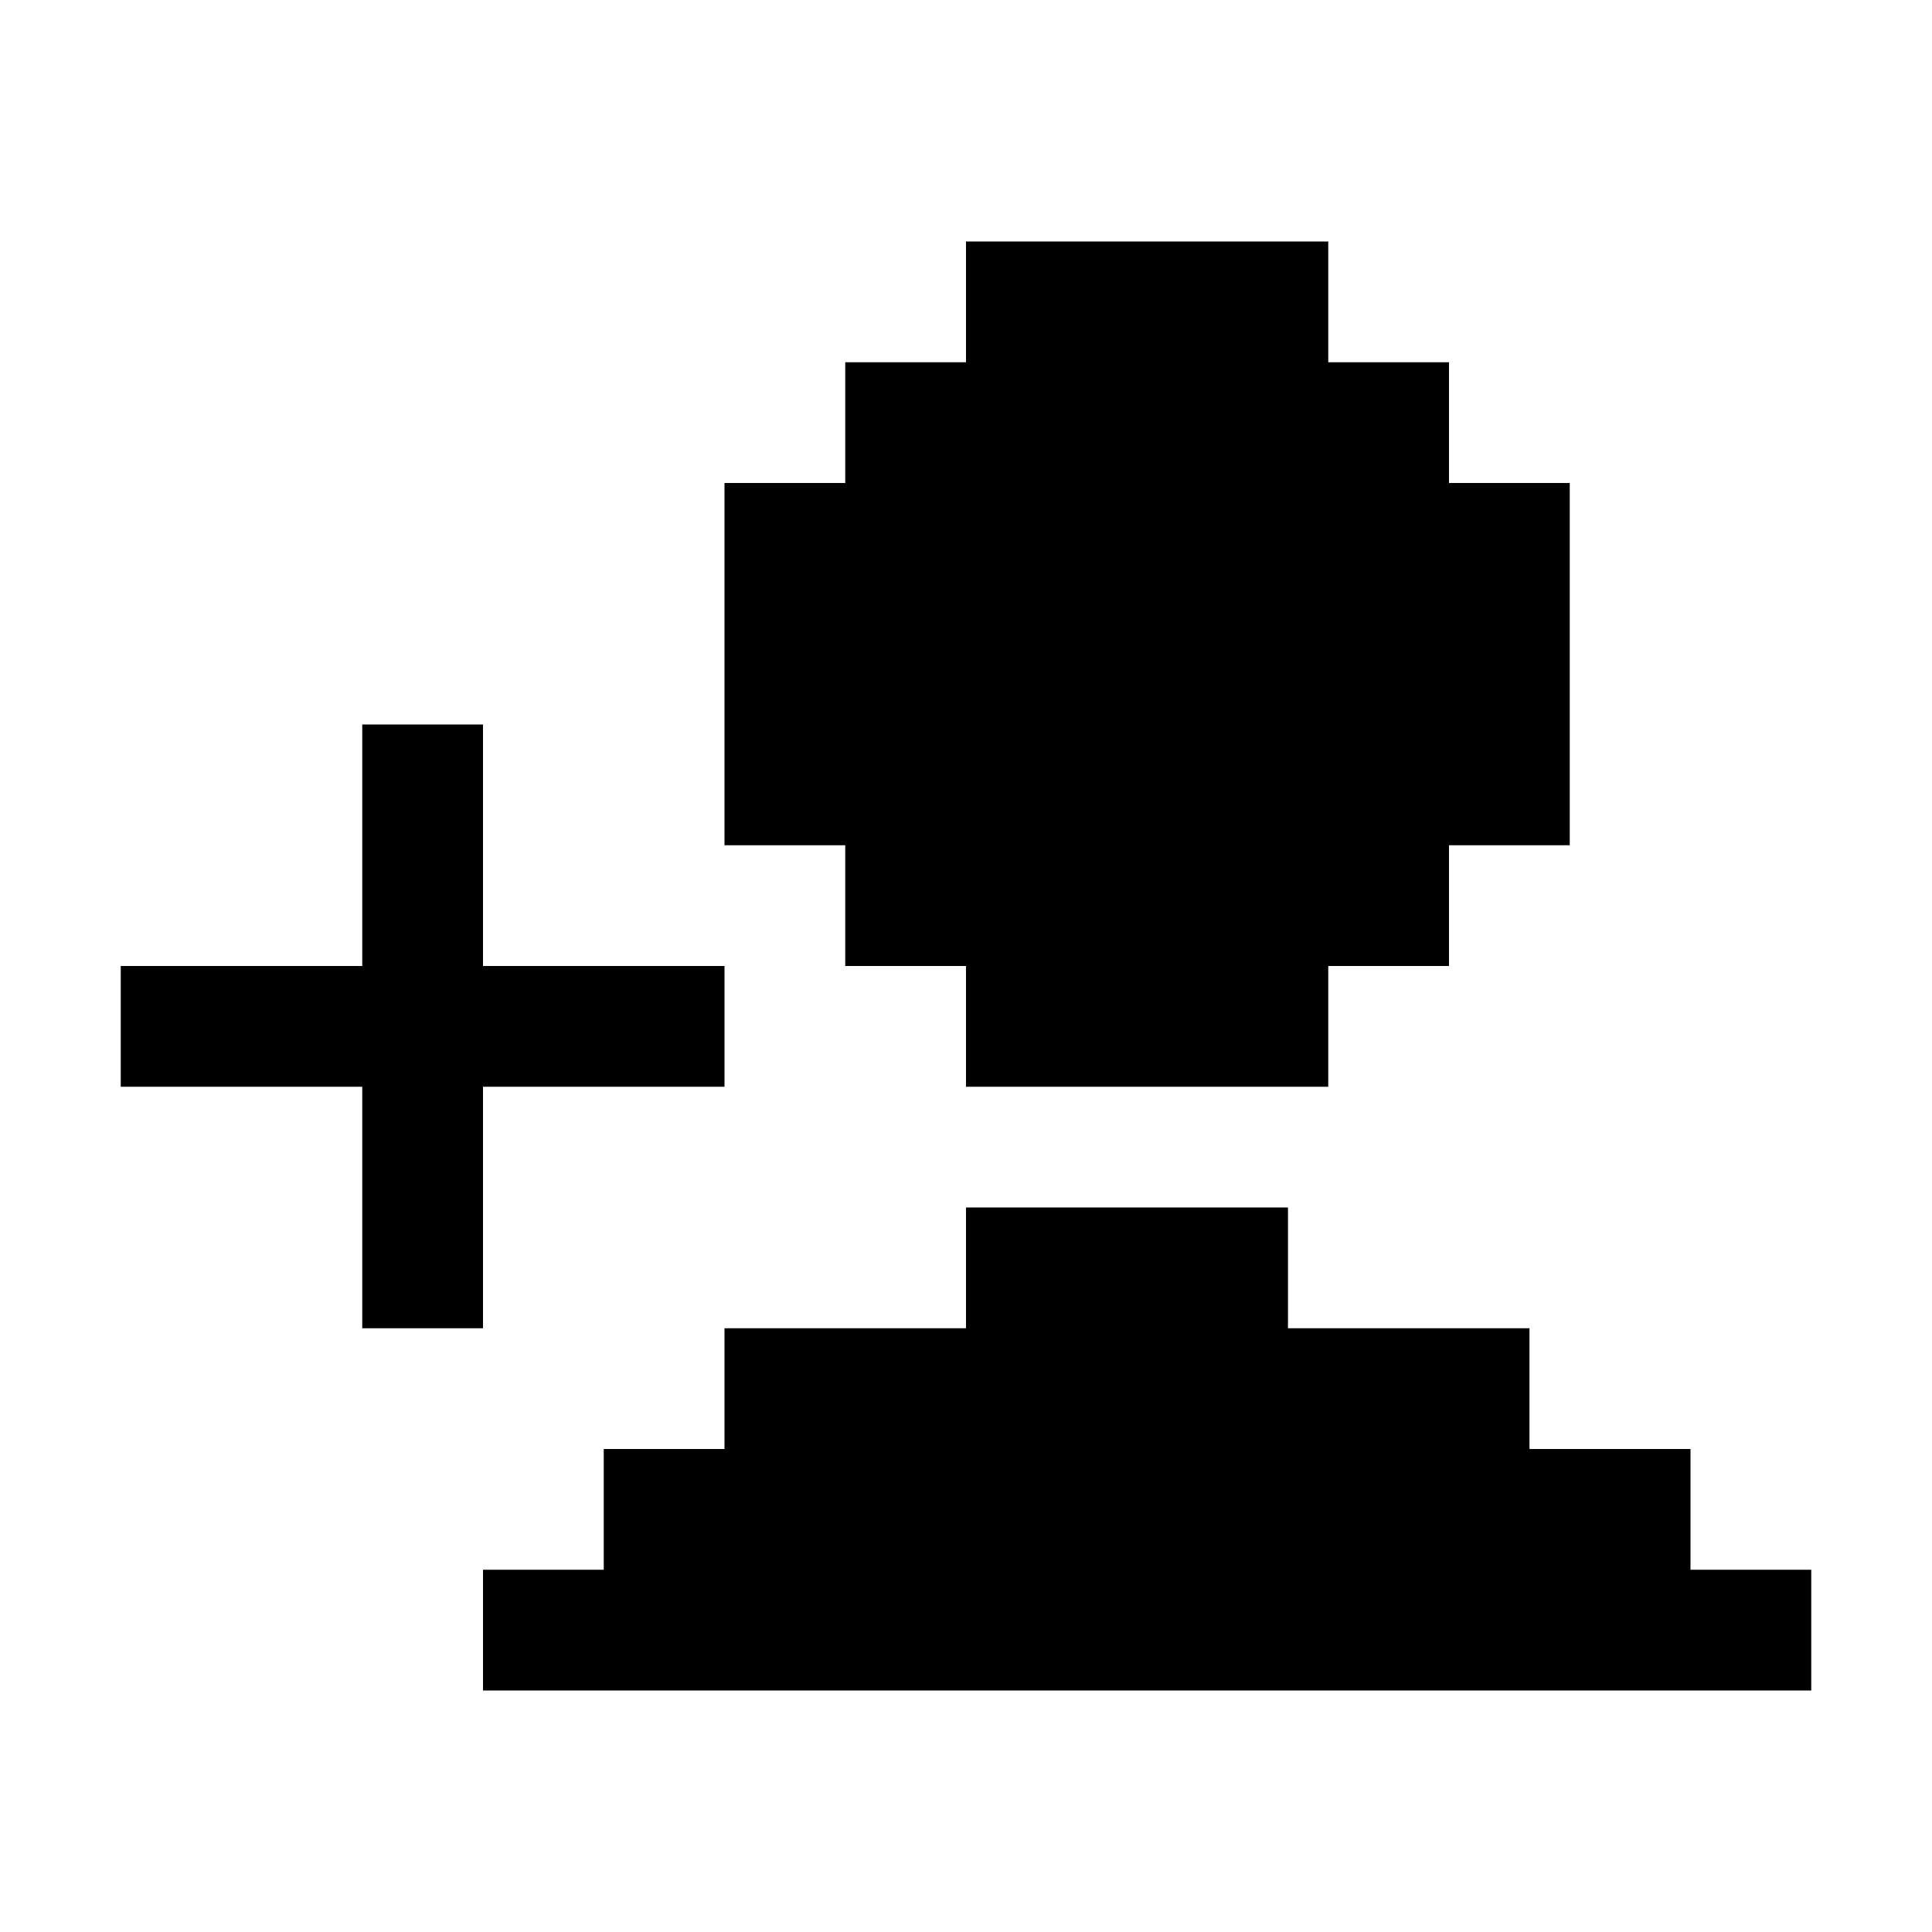
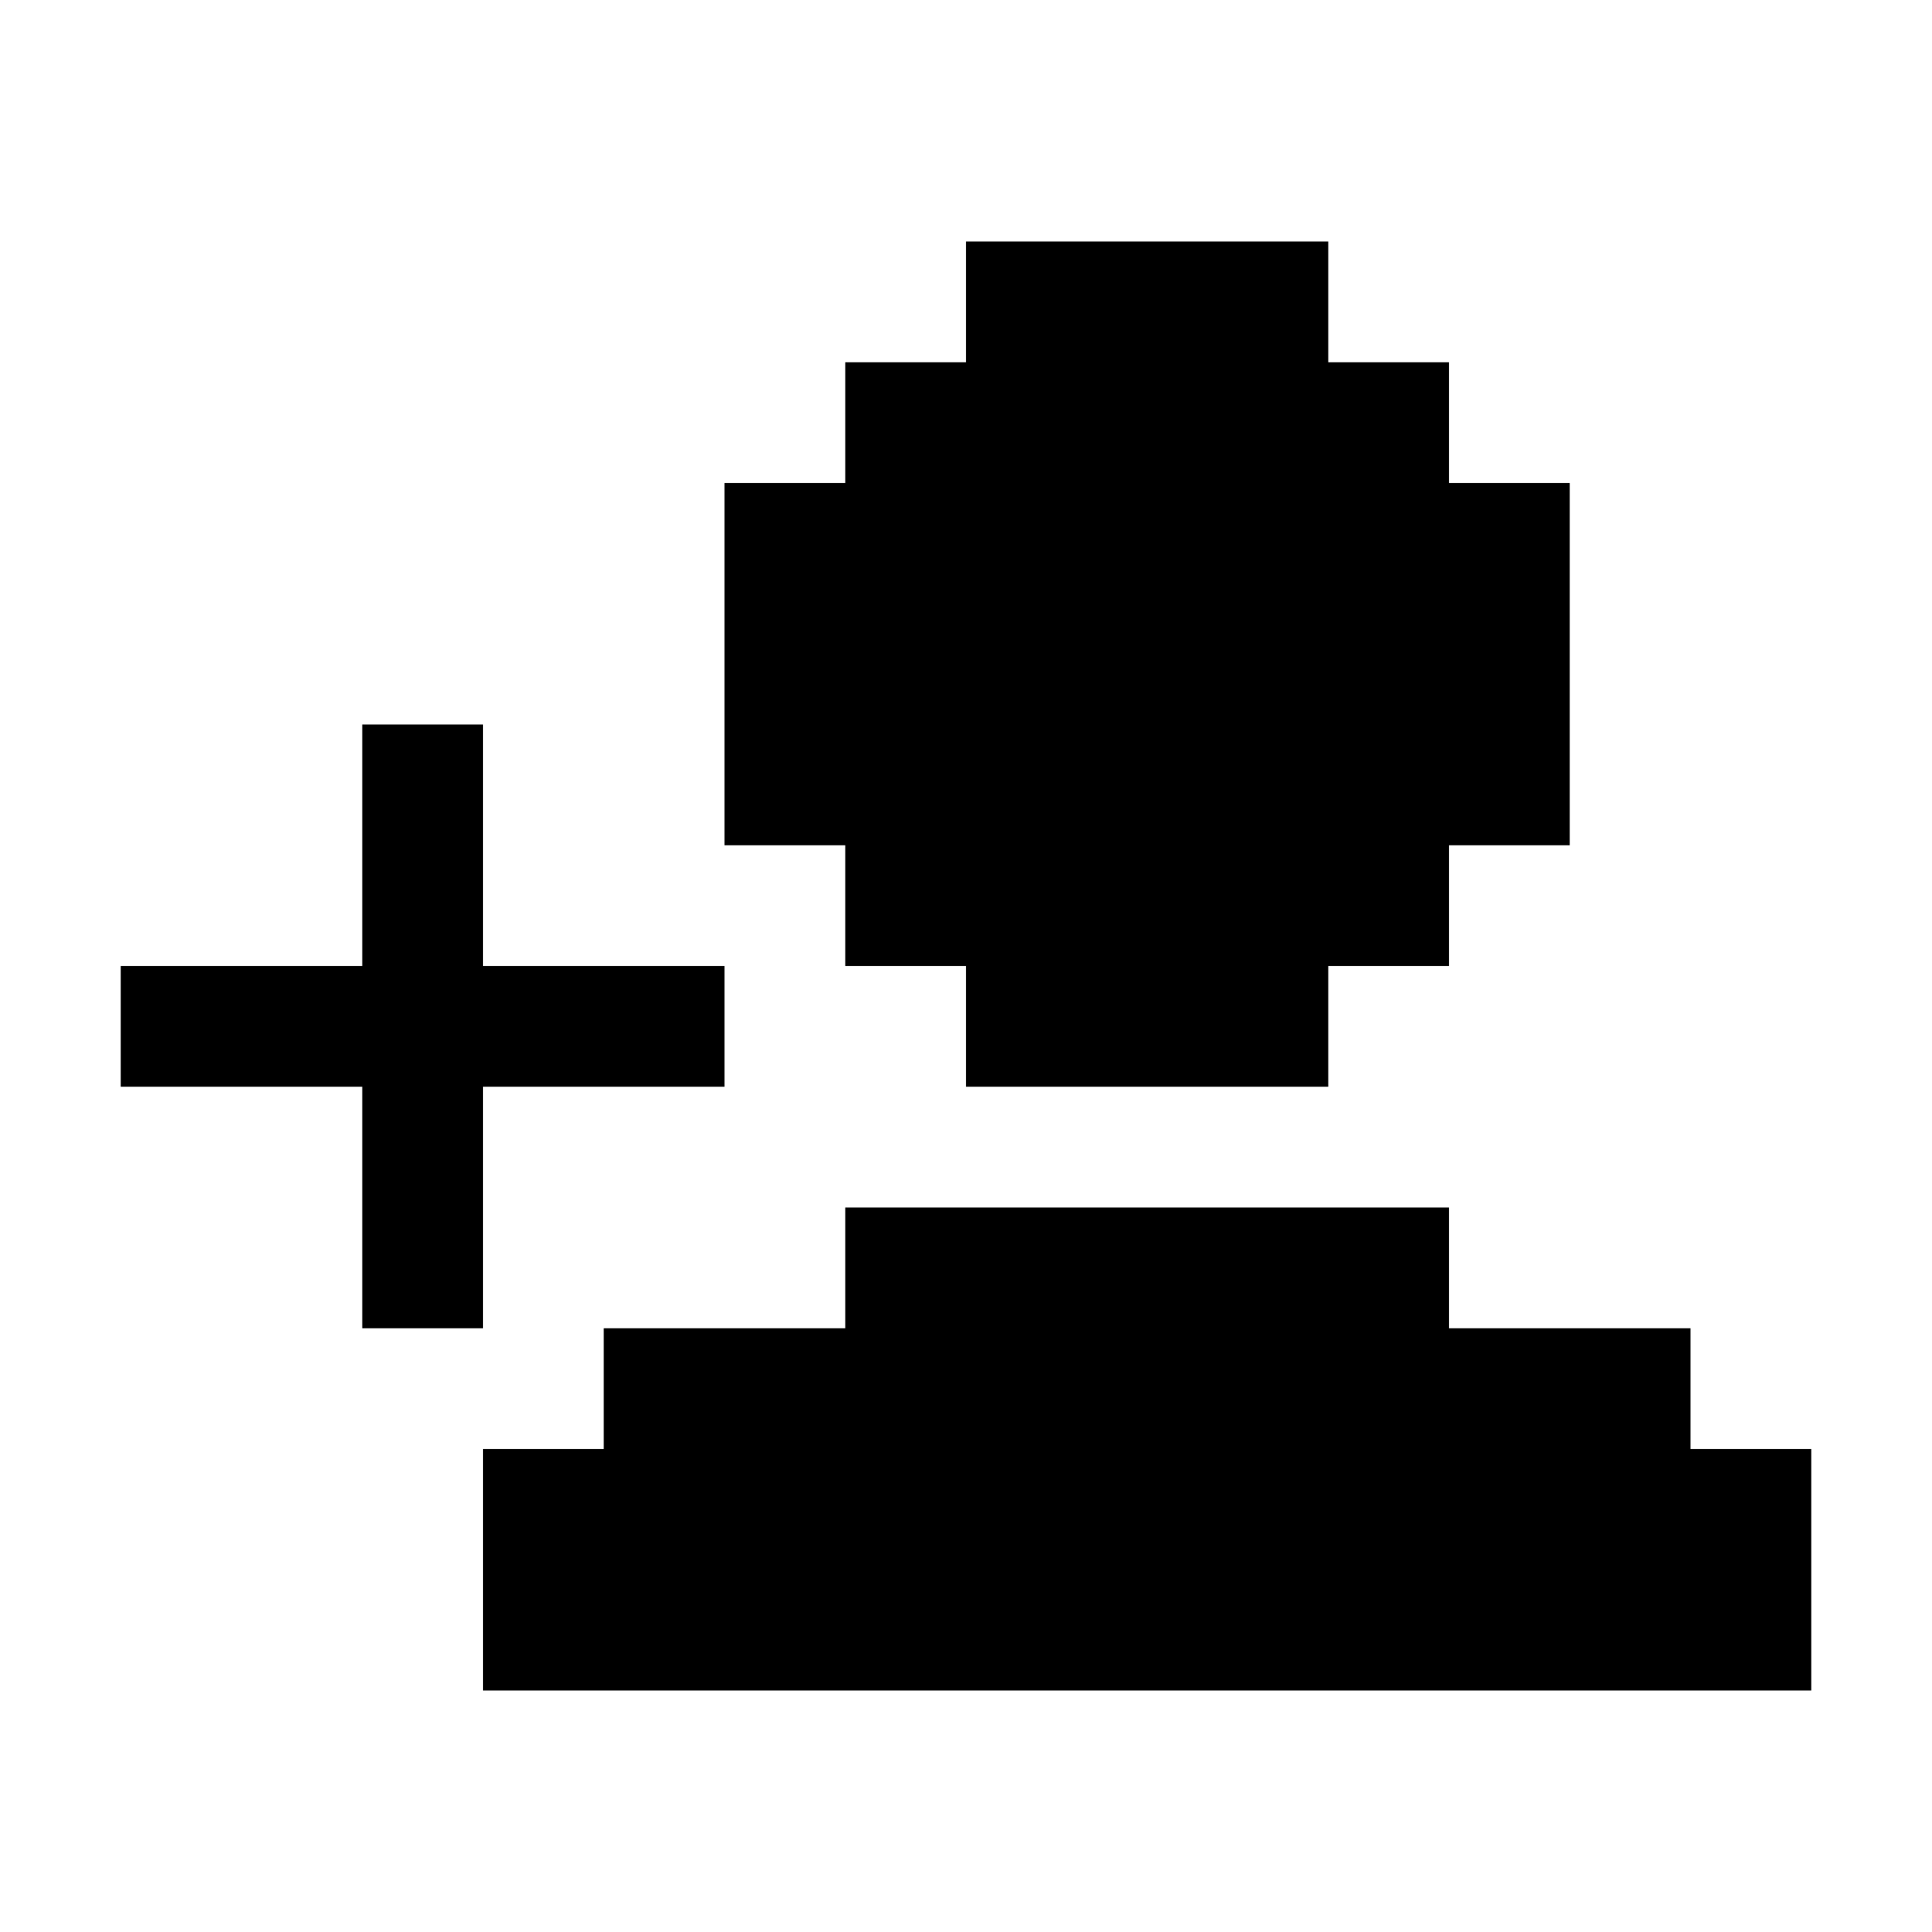
<svg xmlns="http://www.w3.org/2000/svg" width="100%" height="100%" viewBox="0 0 32 32" version="1.1" xml:space="preserve" style="fill-rule:evenodd;clip-rule:evenodd;stroke-linejoin:round;stroke-miterlimit:1.414;">
  <rect id="person-add-32" x="0" y="0" width="32" height="32" style="fill:none;" />
  <path d="M12,8l2,0l0,-2l2,0l0,-2l6,0l0,2l2,0l0,2l2,0l0,6l-2,0l0,2l-2,0l0,2l-6,0l0,-2l-2,0l0,-2l-2,0l0,-6Z" />
-   <path d="M8,26l2,0l0,-2l2,0l0,-2l4,0l0,-2l5.333,0l0,2l4,0l0,2l2.667,0l0,2l2,0l0,2l-22,0l0,-2Z" />
+   <path d="M8,24l2,0l0,-2l4,0l0,-2l10,0l0,2l4,0l0,2l2,0l0,4l-22,0l0,-4Z" />
  <path d="M2,16l4,0l0,-4l2,0l0,4l4,0l0,2l-4,0l0,4l-2,0l0,-4l-4,0l0,-2Z" />
</svg>
